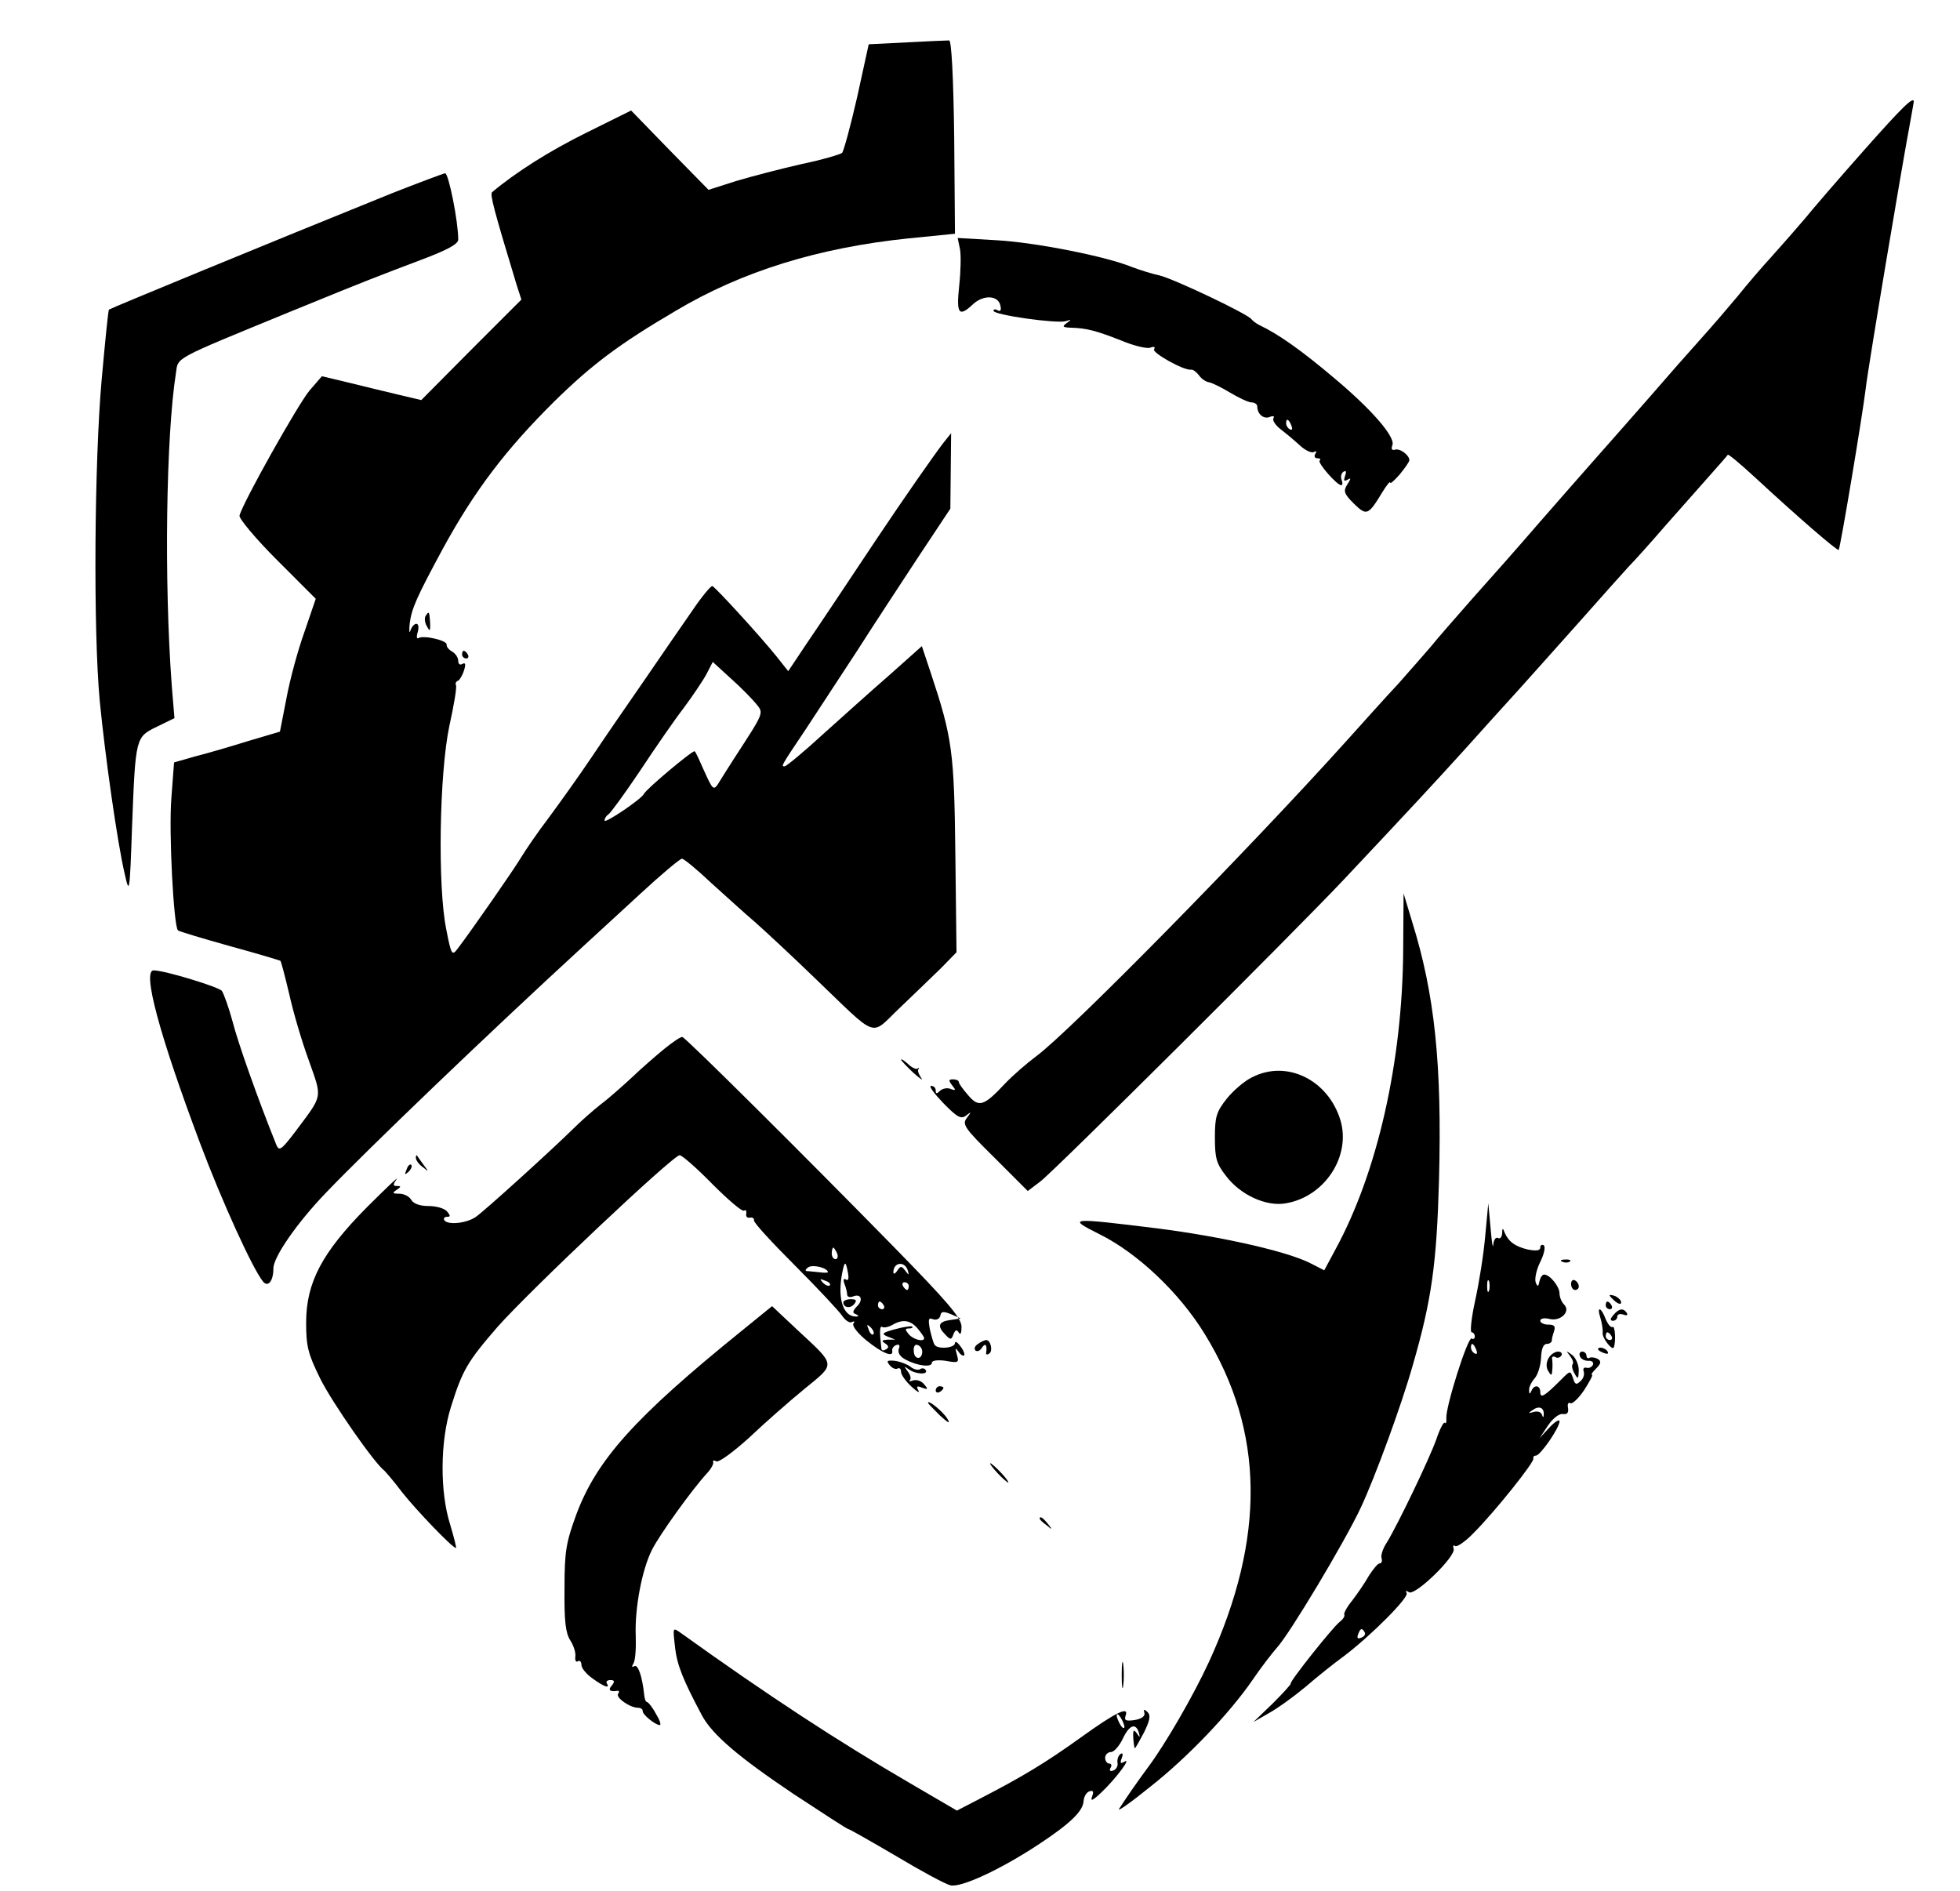
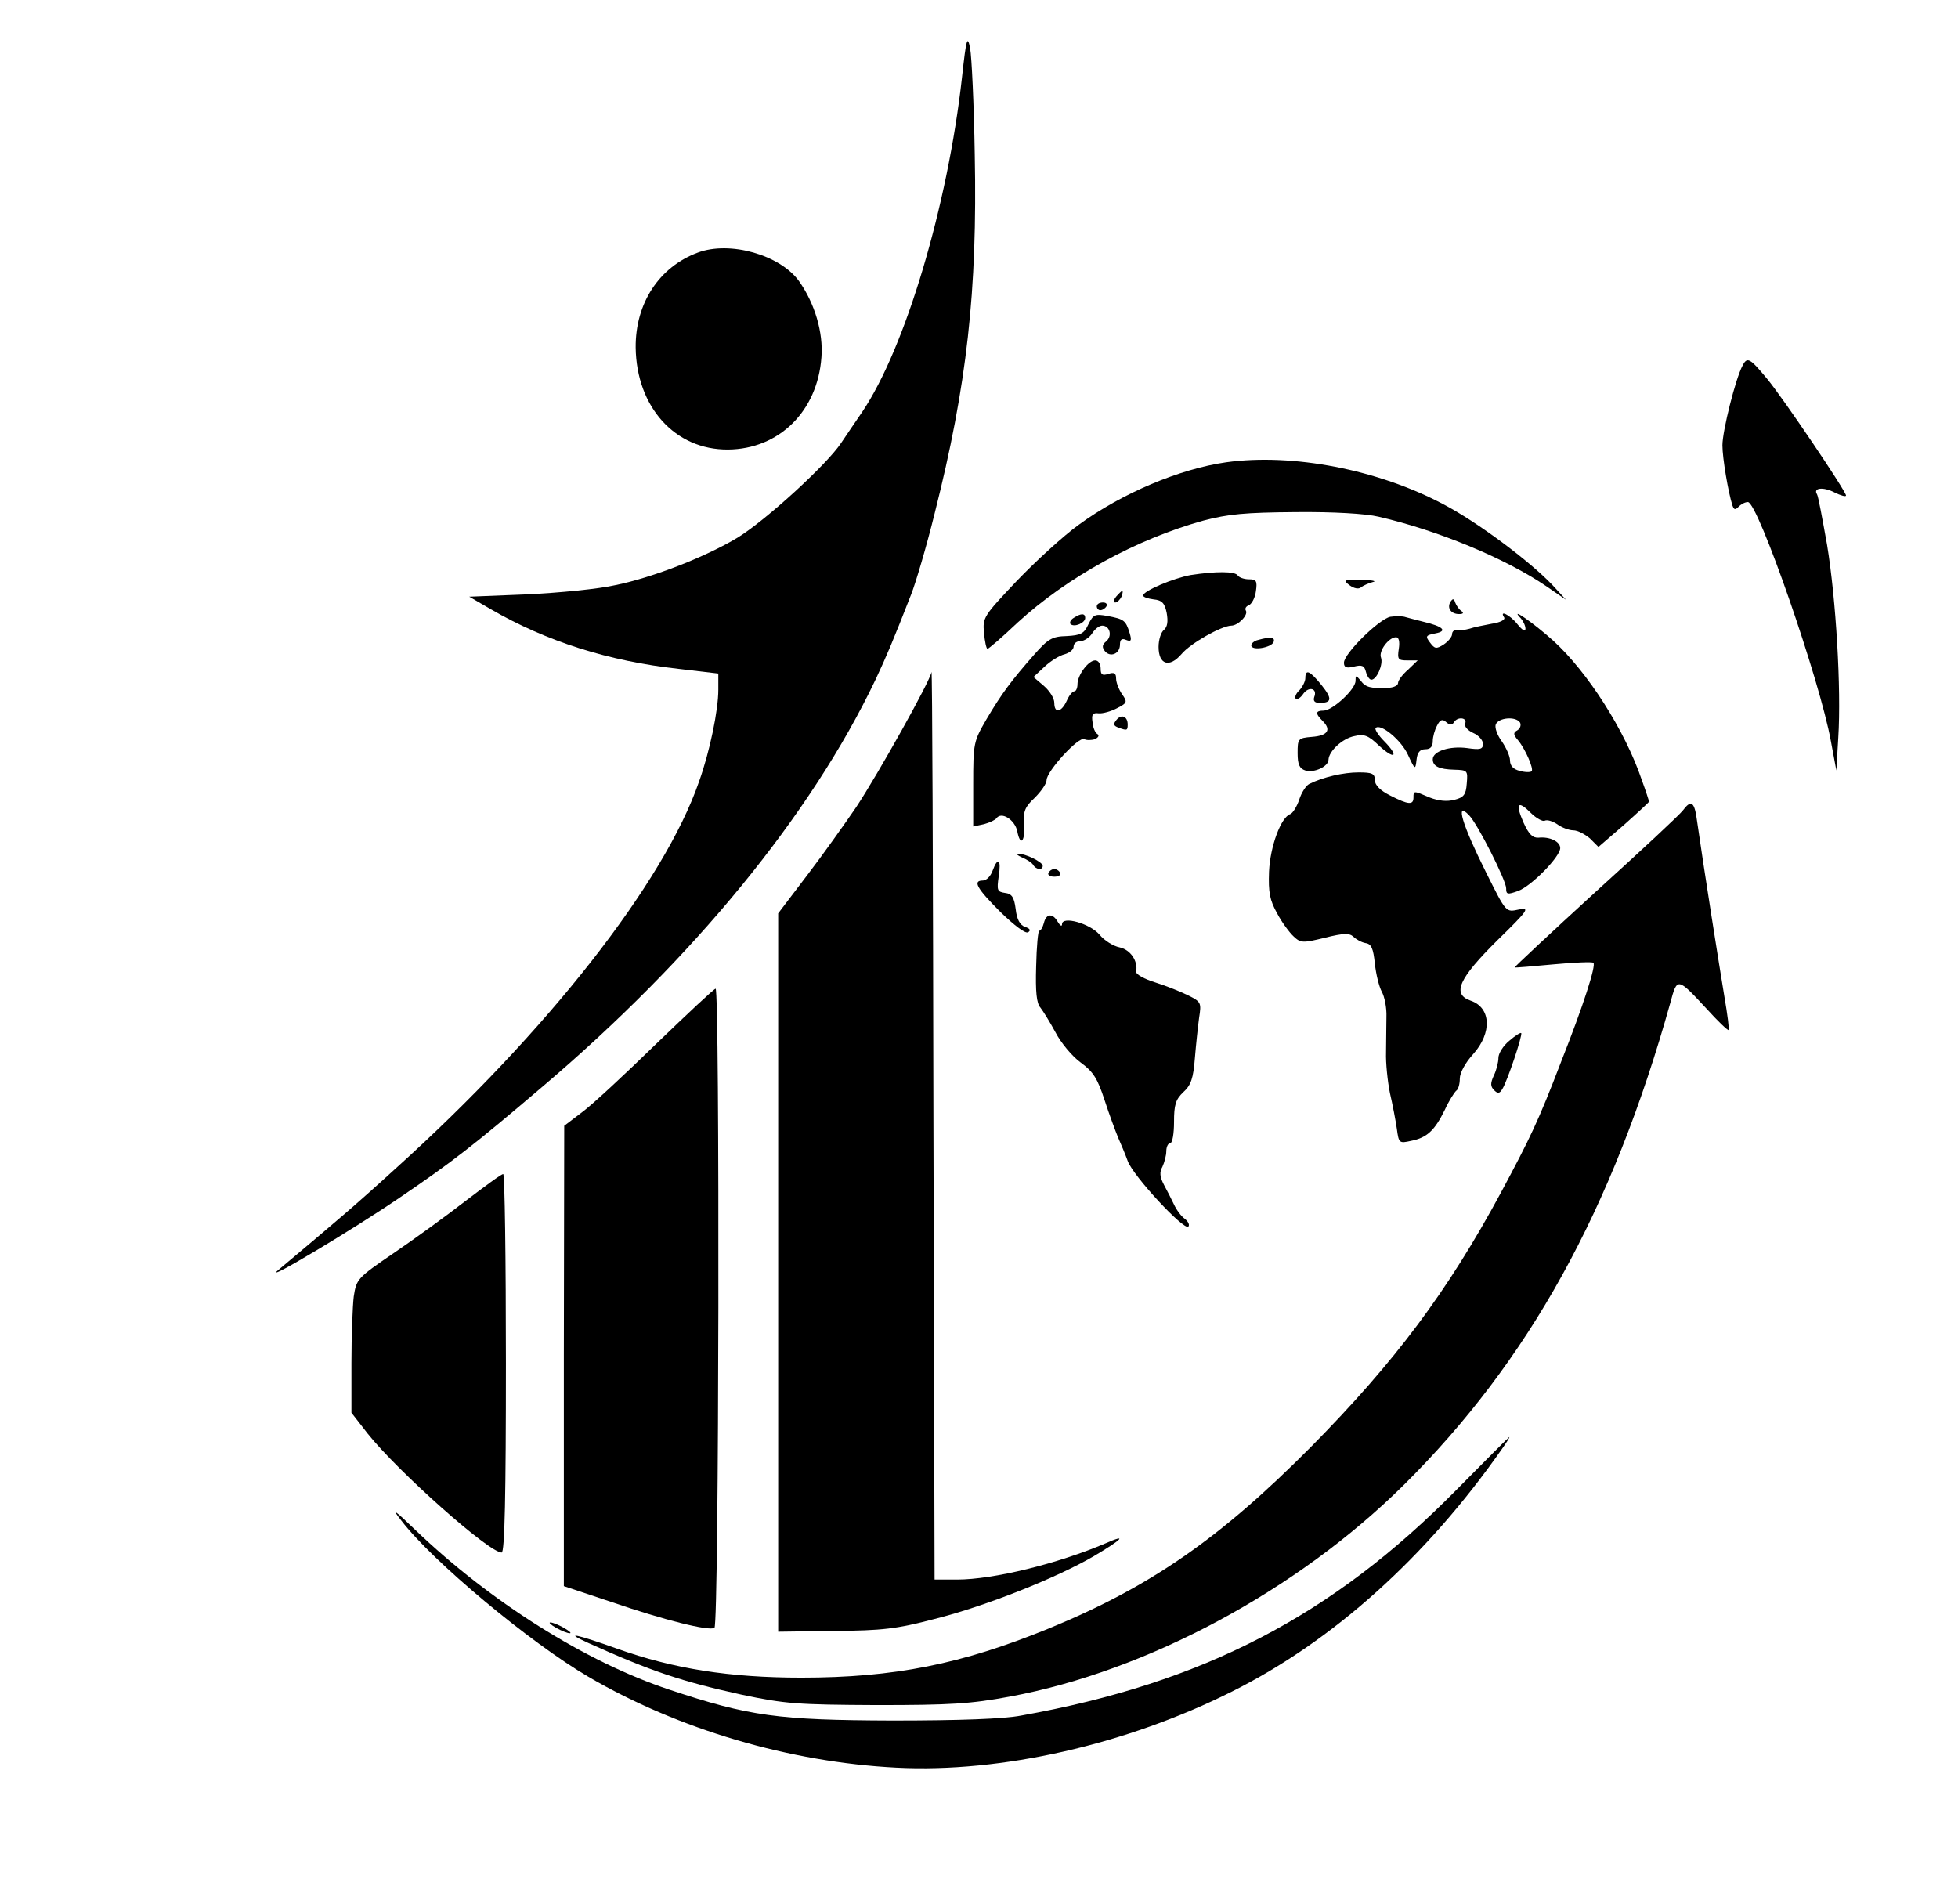
- <svg xmlns="http://www.w3.org/2000/svg" version="1.0" width="509pt" height="491pt" viewBox="0 0 509 491" preserveAspectRatio="xMidYMid meet">
-   <g transform="translate(0,491) scale(0.1,-0.1)" fill="#000000" stroke="none">
-     <path d="M2356 4800 l-100 -5 -30 -137 c-17 -75 -35 -140 -39 -145 -5 -4 -52 -18 -105 -29 -53 -12 -130 -32 -170 -44 l-72 -23 -101 103 -100 103 -117 -58 c-95 -47 -182 -102 -244 -154 -6 -6 4 -44 64 -242 l12 -37 -130 -130 -130 -131 -55 13 c-30 7 -87 21 -128 31 l-75 18 -32 -37 c-29 -34 -174 -292 -182 -325 -2 -7 41 -59 97 -115 l101 -101 -29 -85 c-17 -47 -38 -124 -47 -173 l-17 -87 -81 -24 c-45 -14 -106 -32 -138 -40 l-56 -16 -7 -93 c-7 -89 6 -331 17 -343 3 -3 64 -21 135 -41 70 -19 129 -37 131 -38 2 -1 12 -40 23 -86 10 -46 33 -124 51 -173 35 -100 38 -87 -36 -186 -35 -46 -41 -50 -48 -34 -48 119 -100 266 -114 321 -10 37 -23 73 -28 80 -11 11 -149 53 -177 53 -30 0 14 -165 121 -450 56 -149 136 -325 163 -358 13 -16 27 1 27 34 0 30 62 119 136 196 109 114 422 414 668 640 28 26 95 87 149 137 54 50 103 91 108 91 5 0 39 -28 76 -63 38 -34 88 -80 113 -101 25 -22 95 -87 155 -145 169 -162 143 -153 221 -79 37 35 85 82 108 104 l40 41 -3 254 c-3 269 -8 303 -64 472 l-23 69 -83 -74 c-46 -40 -124 -110 -174 -155 -50 -46 -95 -83 -99 -83 -10 0 -12 -3 57 100 27 41 86 131 131 200 44 69 117 180 161 247 l81 122 1 98 1 98 -20 -25 c-21 -27 -103 -144 -175 -252 -86 -129 -135 -203 -182 -272 l-46 -69 -31 39 c-40 50 -157 178 -166 182 -4 1 -28 -28 -53 -65 -26 -37 -82 -119 -124 -180 -43 -62 -105 -152 -137 -200 -33 -49 -83 -119 -112 -158 -29 -38 -60 -84 -71 -102 -17 -29 -129 -190 -164 -236 -15 -20 -17 -18 -30 49 -23 112 -18 406 8 529 12 54 20 102 17 106 -2 4 0 9 5 11 4 1 12 14 16 27 5 16 4 21 -4 17 -6 -4 -11 -1 -11 8 0 8 -7 19 -16 24 -9 5 -15 13 -14 18 1 11 -60 25 -73 17 -5 -3 -6 4 -2 16 3 12 2 21 -4 21 -5 0 -12 -8 -15 -17 -3 -10 -4 -2 -2 18 5 39 18 68 86 194 83 152 164 258 290 383 97 95 167 148 315 235 173 103 372 164 605 188 l120 12 -2 250 c-2 157 -7 251 -13 252 -5 0 -55 -2 -109 -5z m-393 -1717 c21 -26 23 -20 -58 -145 -16 -25 -35 -55 -41 -65 -11 -16 -14 -12 -34 32 -12 27 -23 52 -26 54 -4 4 -126 -98 -132 -111 -6 -13 -102 -78 -102 -69 0 6 5 13 10 16 6 4 43 55 82 113 39 59 90 133 114 164 23 31 50 71 59 88 l16 31 47 -43 c26 -23 55 -53 65 -65z" />
-     <path d="M4840 4519 c-63 -71 -132 -151 -153 -177 -22 -26 -60 -69 -85 -97 -25 -27 -66 -75 -90 -105 -25 -30 -68 -80 -96 -111 -28 -31 -87 -98 -131 -149 -44 -50 -107 -122 -140 -159 -33 -37 -100 -114 -150 -171 -49 -57 -126 -144 -170 -193 -44 -50 -93 -106 -109 -126 -17 -20 -55 -63 -85 -97 -31 -33 -92 -101 -136 -150 -254 -282 -718 -754 -804 -817 -24 -18 -60 -49 -80 -70 -56 -60 -69 -64 -97 -31 -13 15 -24 30 -24 34 0 4 -7 7 -15 7 -12 0 -12 -3 -2 -16 10 -12 9 -14 -4 -9 -9 4 -22 1 -28 -5 -8 -8 -11 -8 -11 1 0 7 -5 12 -12 12 -7 0 8 -20 32 -45 36 -37 46 -42 59 -32 14 11 14 10 2 -6 -13 -17 -7 -26 72 -104 l86 -86 33 25 c38 29 656 644 788 784 176 187 237 253 315 339 44 49 107 119 140 155 33 37 105 117 160 179 55 62 111 125 125 140 14 14 57 62 95 106 39 44 90 102 115 130 24 27 46 52 47 54 2 2 34 -25 72 -60 108 -100 213 -191 216 -187 4 4 61 344 70 418 6 54 95 584 115 689 5 29 10 55 10 57 0 15 -30 -14 -130 -127z" />
-     <path d="M1020 4409 c-329 -133 -734 -300 -737 -303 -2 -1 -10 -83 -19 -182 -19 -213 -22 -651 -5 -834 14 -144 46 -370 65 -450 12 -54 13 -50 19 125 9 231 9 231 65 258 l45 22 -7 85 c-20 270 -15 647 11 812 6 41 -9 33 293 157 210 86 235 95 343 136 69 26 97 41 97 53 0 47 -25 172 -34 172 -6 -1 -67 -24 -136 -51z" />
-     <path d="M2493 4263 c3 -15 2 -58 -2 -95 -8 -74 -1 -83 37 -47 27 24 65 22 70 -5 3 -11 0 -16 -7 -12 -6 4 -11 3 -11 -1 0 -11 165 -34 188 -27 15 5 15 4 2 -5 -12 -9 -11 -11 10 -12 42 -1 67 -8 131 -33 33 -14 67 -22 76 -19 10 4 14 2 10 -4 -6 -9 78 -56 96 -53 5 1 14 -6 21 -15 6 -9 18 -17 27 -18 8 -2 33 -14 54 -27 22 -13 47 -25 55 -25 8 0 15 -5 15 -10 0 -20 16 -34 32 -28 9 4 14 2 10 -3 -3 -6 5 -18 19 -29 13 -10 36 -29 50 -42 14 -13 30 -20 36 -17 7 4 8 2 4 -4 -4 -7 -2 -12 5 -12 7 0 10 -3 6 -6 -6 -6 45 -64 56 -64 4 0 4 6 1 14 -3 8 -1 17 5 21 7 4 8 0 4 -11 -4 -12 -3 -15 6 -10 10 6 10 4 0 -12 -11 -17 -9 -24 17 -50 33 -32 37 -31 74 30 11 18 20 29 20 25 0 -5 11 5 25 21 14 17 25 33 25 37 0 13 -25 32 -38 27 -7 -2 -10 2 -6 12 8 21 -53 92 -151 174 -85 72 -146 115 -195 138 -8 4 -17 11 -20 15 -10 14 -204 106 -240 114 -19 4 -50 14 -69 21 -67 28 -250 64 -351 70 l-103 6 6 -29z m861 -459 c3 -8 2 -12 -4 -9 -6 3 -10 10 -10 16 0 14 7 11 14 -7z" />
-     <path d="M1105 3310 c-3 -5 -2 -18 4 -27 7 -14 9 -12 8 10 -2 30 -3 31 -12 17z" />
-     <path d="M1200 3210 c0 -5 5 -10 11 -10 5 0 7 5 4 10 -3 6 -8 10 -11 10 -2 0 -4 -4 -4 -10z" />
-     <path d="M3644 2442 c-2 -290 -67 -576 -175 -775 l-30 -56 -37 19 c-60 30 -225 68 -397 90 -227 28 -236 28 -150 -15 99 -49 208 -152 274 -260 155 -252 158 -529 11 -850 -41 -89 -114 -215 -159 -275 -26 -35 -60 -84 -75 -108 -5 -8 32 18 80 57 97 76 207 191 268 280 21 31 49 67 62 82 32 34 177 276 218 364 37 79 105 264 135 370 49 169 62 264 68 480 8 301 -11 483 -70 672 l-22 73 -1 -148z" />
-     <path d="M1725 2186 c-22 -18 -60 -51 -85 -75 -25 -23 -61 -55 -80 -69 -19 -15 -51 -43 -70 -62 -60 -59 -231 -214 -254 -230 -24 -17 -73 -22 -82 -9 -3 5 0 9 7 9 9 0 9 3 0 14 -7 8 -28 14 -48 14 -23 0 -39 6 -45 16 -5 9 -19 16 -31 16 -18 0 -19 2 -7 10 12 8 12 10 1 10 -11 0 -11 3 -1 18 7 9 -28 -24 -77 -73 -117 -118 -158 -196 -158 -300 0 -62 5 -81 37 -146 31 -62 141 -220 166 -238 4 -4 25 -28 46 -56 38 -48 131 -145 140 -145 2 0 -5 27 -15 61 -27 85 -26 216 2 305 30 96 43 118 121 208 85 96 456 446 473 446 6 0 45 -34 85 -75 40 -40 77 -72 82 -69 5 3 7 0 6 -8 -2 -7 3 -12 10 -10 6 1 11 -2 10 -7 -2 -5 46 -57 106 -117 60 -60 115 -119 123 -131 9 -13 20 -20 26 -16 6 3 7 1 3 -5 -3 -6 12 -25 34 -43 42 -34 71 -45 67 -27 -1 6 4 13 11 15 7 3 10 -1 6 -10 -3 -10 3 -20 18 -28 30 -16 68 -21 68 -8 0 6 15 8 36 5 33 -6 35 -5 29 16 -5 18 -4 19 4 8 5 -8 12 -12 15 -10 2 3 -2 14 -10 24 -8 11 -14 14 -14 8 0 -13 -46 -17 -53 -4 -3 4 -8 22 -12 39 -5 27 -4 32 8 27 9 -3 17 1 19 9 2 12 8 12 28 4 l25 -11 -27 -4 c-31 -4 -35 -16 -13 -38 13 -14 16 -14 21 1 5 12 9 13 14 4 5 -7 7 0 7 17 -2 23 -37 64 -174 204 -239 244 -542 545 -551 547 -4 1 -25 -13 -47 -31z m449 -531 c3 -8 1 -15 -4 -15 -6 0 -10 7 -10 15 0 8 2 15 4 15 2 0 6 -7 10 -15z m-24 -49 c0 -1 -10 -2 -22 0 -13 1 -27 3 -33 3 -5 1 -3 5 4 10 13 8 51 -2 51 -13z m52 -1 c3 -15 1 -22 -5 -18 -6 4 -8 0 -4 -11 4 -10 7 -22 7 -28 0 -6 7 -8 15 -5 21 9 28 -9 10 -26 -11 -12 -12 -17 -2 -20 6 -3 8 -6 2 -6 -34 -2 -50 43 -39 107 7 38 10 40 16 7z m156 4 c3 -11 2 -11 -7 1 -10 13 -12 13 -21 0 -5 -8 -10 -10 -10 -4 0 27 31 30 38 3z m-203 -37 c-3 -3 -11 0 -18 7 -9 10 -8 11 6 5 10 -3 15 -9 12 -12z m205 -2 c0 -5 -2 -10 -4 -10 -3 0 -8 5 -11 10 -3 6 -1 10 4 10 6 0 11 -4 11 -10z m-65 -50 c3 -5 1 -10 -4 -10 -6 0 -11 5 -11 10 0 6 2 10 4 10 3 0 8 -4 11 -10z m88 -60 c9 -11 17 -22 17 -25 0 -11 -28 -4 -40 10 -10 12 -10 15 0 15 8 0 11 2 9 5 -3 2 -23 -1 -45 -7 -33 -9 -36 -12 -19 -19 l20 -8 -20 0 c-15 -1 -17 -3 -6 -10 9 -6 10 -11 2 -15 -6 -4 -11 -4 -12 1 -5 43 -5 61 2 57 5 -3 17 0 26 5 27 16 47 13 66 -9z m-115 -15 c-3 -3 -9 2 -12 12 -6 14 -5 15 5 6 7 -7 10 -15 7 -18z m127 -45 c0 -22 -21 -22 -22 1 -1 12 3 19 10 16 7 -2 12 -10 12 -17z" />
-     <path d="M2190 1528 c0 -14 18 -17 28 -5 8 10 6 13 -9 13 -10 0 -19 -4 -19 -8z" />
-     <path d="M2340 2158 c0 -2 14 -17 32 -34 18 -16 27 -22 20 -13 -6 9 -10 19 -7 22 3 4 2 5 -2 2 -3 -3 -15 2 -25 12 -10 9 -18 14 -18 11z" />
-     <path d="M3251 2112 c-19 -9 -48 -34 -65 -55 -27 -34 -31 -47 -31 -101 0 -54 4 -68 29 -100 37 -49 104 -80 155 -71 101 17 170 122 142 216 -32 105 -140 158 -230 111z" />
-     <path d="M1080 1903 c0 -6 8 -17 18 -24 16 -13 16 -13 2 6 -8 11 -16 22 -17 24 -2 2 -3 0 -3 -6z" />
-     <path d="M1056 1873 c-6 -14 -5 -15 5 -6 7 7 10 15 7 18 -3 3 -9 -2 -12 -12z" />
-     <path d="M3857 1700 c-4 -47 -16 -122 -26 -167 -10 -46 -14 -83 -9 -83 4 0 8 -5 8 -11 0 -5 -4 -8 -8 -5 -10 6 -68 -178 -66 -207 1 -10 -1 -15 -4 -12 -3 3 -13 -16 -22 -43 -19 -53 -100 -221 -128 -267 -11 -16 -17 -36 -14 -42 2 -7 0 -13 -5 -13 -5 0 -17 -15 -28 -32 -10 -18 -30 -47 -43 -64 -14 -17 -23 -34 -21 -37 2 -4 -3 -12 -12 -19 -19 -15 -131 -156 -127 -160 1 -2 -20 -25 -47 -52 l-50 -48 40 23 c22 12 65 43 95 68 30 26 75 62 100 80 70 53 170 153 163 164 -4 6 -1 7 6 2 16 -10 123 94 116 113 -2 7 -1 11 4 7 5 -3 27 12 48 34 54 54 158 184 155 193 -1 5 2 8 7 8 11 0 61 72 61 89 0 6 -12 -1 -26 -16 l-26 -28 22 33 c13 19 29 31 38 30 12 -2 16 3 14 16 -2 10 1 15 6 12 5 -3 21 12 36 34 14 22 24 40 20 40 -3 0 2 7 11 16 13 13 14 19 4 25 -7 4 -17 5 -21 3 -4 -3 -8 0 -8 5 0 6 -5 11 -11 11 -6 0 -9 -6 -6 -12 2 -7 12 -12 21 -12 9 1 15 -3 13 -10 -3 -6 -10 -10 -17 -8 -7 2 -10 -3 -7 -10 2 -7 -1 -19 -9 -25 -10 -10 -14 -9 -19 8 -7 20 -7 20 -30 -3 -44 -44 -55 -51 -55 -33 0 18 -16 20 -23 3 -4 -9 -6 -9 -6 1 -1 8 6 22 14 31 9 10 16 34 17 54 1 23 6 36 15 36 7 0 13 4 13 9 0 5 3 16 6 25 4 12 0 16 -15 16 -12 0 -21 5 -21 10 0 6 10 8 23 5 29 -8 57 19 39 37 -7 7 -12 20 -12 29 0 18 -25 49 -40 49 -5 0 -10 -8 -12 -17 -3 -15 -5 -16 -10 -3 -3 9 2 33 12 53 10 20 14 39 9 43 -5 3 -9 0 -9 -6 0 -8 -11 -9 -32 -5 -34 8 -51 21 -61 45 -4 12 -6 11 -6 -3 -1 -10 -5 -15 -11 -12 -5 3 -11 -4 -12 -17 -1 -13 -4 6 -7 42 l-6 65 -8 -85z m10 -142 c-3 -7 -5 -2 -5 12 0 14 2 19 5 13 2 -7 2 -19 0 -25z m-33 -154 c3 -8 2 -12 -4 -9 -6 3 -10 10 -10 16 0 14 7 11 14 -7z m175 -167 c0 -9 -2 -9 -5 0 -3 7 -13 9 -22 6 -14 -4 -14 -3 -2 5 16 12 30 7 29 -11z m-465 -566 c3 -5 -1 -11 -9 -14 -9 -4 -12 -1 -8 9 6 16 10 17 17 5z" />
-     <path d="M4058 1633 c7 -3 16 -2 19 1 4 3 -2 6 -13 5 -11 0 -14 -3 -6 -6z" />
-     <path d="M4080 1576 c0 -9 5 -16 10 -16 6 0 10 4 10 9 0 6 -4 13 -10 16 -5 3 -10 -1 -10 -9z" />
-     <path d="M4180 1546 c0 -2 7 -9 15 -16 9 -7 15 -8 15 -2 0 5 -7 12 -15 16 -8 3 -15 4 -15 2z" />
-     <path d="M4170 1520 c0 -5 5 -10 11 -10 5 0 7 5 4 10 -3 6 -8 10 -11 10 -2 0 -4 -4 -4 -10z" />
-     <path d="M1925 1453 c-277 -224 -375 -334 -428 -475 -27 -74 -31 -96 -31 -193 -1 -86 3 -116 15 -135 9 -14 15 -33 13 -43 -1 -9 2 -15 7 -11 5 3 9 -2 9 -10 0 -8 13 -24 29 -35 30 -22 46 -27 37 -13 -3 5 1 9 9 9 11 0 12 -4 4 -14 -11 -12 -5 -17 14 -14 5 1 6 -3 2 -8 -6 -10 31 -36 52 -36 7 0 13 -4 12 -9 0 -9 32 -35 44 -36 5 0 0 14 -10 30 -9 17 -20 30 -23 30 -3 0 -6 8 -7 18 -5 48 -16 81 -26 75 -6 -4 -7 -1 -2 7 5 8 7 39 6 71 -3 72 16 172 42 224 19 38 104 157 144 200 10 11 17 24 15 28 -1 5 2 5 8 2 6 -4 44 24 85 61 40 38 105 95 144 127 82 67 83 59 -18 153 l-66 62 -80 -65z" />
-     <path d="M4156 1488 c4 -13 7 -31 6 -40 -1 -14 26 -47 29 -37 6 16 3 57 -3 53 -4 -3 -12 6 -18 20 -12 32 -24 35 -14 4z m29 -48 c3 -5 1 -10 -4 -10 -6 0 -11 5 -11 10 0 6 2 10 4 10 3 0 8 -4 11 -10z" />
-     <path d="M4190 1495 c-9 -10 -9 -15 -1 -15 6 0 11 5 11 11 0 6 7 8 16 5 8 -3 12 -2 9 4 -9 14 -21 12 -35 -5z" />
-     <path d="M2540 1420 c-8 -5 -11 -12 -7 -17 5 -4 12 -1 17 7 9 14 14 7 11 -13 -1 -5 3 -6 8 -2 10 6 4 35 -8 35 -3 0 -13 -4 -21 -10z" />
-     <path d="M4150 1406 c0 -2 7 -7 16 -10 8 -3 12 -2 9 4 -6 10 -25 14 -25 6z" />
-     <path d="M4021 1382 c-6 -11 -6 -24 0 -33 7 -12 9 -12 10 1 1 8 1 21 0 29 -2 7 2 10 8 7 5 -4 12 -2 16 4 3 5 -1 10 -9 10 -8 0 -20 -8 -25 -18z" />
-     <path d="M4077 1389 c7 -9 10 -18 7 -22 -3 -3 -1 -14 5 -24 9 -16 10 -15 11 8 0 15 -8 33 -17 40 -16 12 -17 12 -6 -2z" />
-     <path d="M2311 1364 c6 -7 15 -11 20 -8 5 3 9 -1 9 -9 0 -7 12 -24 27 -38 14 -13 23 -18 18 -10 -6 11 -4 13 10 7 15 -5 16 -4 5 9 -7 9 -20 13 -29 10 -8 -3 -12 -3 -8 1 4 4 1 14 -6 23 -10 14 -10 14 3 5 17 -13 52 -15 44 -2 -3 5 -10 6 -15 2 -5 -3 -17 0 -25 7 -8 6 -26 13 -40 15 -21 2 -23 0 -13 -12z" />
-     <path d="M2430 1299 c0 -5 5 -7 10 -4 6 3 10 8 10 11 0 2 -4 4 -10 4 -5 0 -10 -5 -10 -11z" />
-     <path d="M2410 1267 c0 -2 14 -16 31 -33 22 -20 28 -23 19 -8 -11 18 -50 50 -50 41z" />
-     <path d="M2590 1085 c13 -14 26 -25 28 -25 3 0 -5 11 -18 25 -13 14 -26 25 -28 25 -3 0 5 -11 18 -25z" />
-     <path d="M2700 966 c0 -2 8 -10 18 -17 15 -13 16 -12 3 4 -13 16 -21 21 -21 13z" />
-     <path d="M1753 633 c5 -47 21 -86 70 -178 27 -50 95 -108 238 -204 76 -50 139 -91 142 -91 3 0 59 -32 124 -70 65 -39 128 -73 141 -76 27 -7 131 41 232 108 80 53 113 85 114 111 1 11 7 22 15 25 10 3 12 0 7 -14 -5 -13 2 -10 24 11 37 35 80 92 60 80 -10 -6 -12 -4 -7 9 4 10 3 15 -3 11 -6 -4 -9 -14 -8 -22 2 -9 -3 -18 -11 -21 -8 -3 -11 0 -7 7 4 6 2 11 -3 11 -6 0 -11 7 -11 15 0 8 7 15 15 15 8 0 22 16 31 35 17 36 34 42 42 14 3 -12 2 -12 -6 0 -8 11 -10 8 -9 -12 1 -15 3 -27 4 -27 2 0 12 19 24 41 15 31 18 44 9 53 -9 8 -11 8 -8 -3 2 -8 -8 -15 -26 -18 -22 -3 -27 -1 -23 11 10 26 -23 11 -116 -56 -92 -66 -150 -101 -262 -159 l-60 -31 -125 73 c-185 108 -363 224 -593 389 -20 14 -20 14 -14 -37z m1167 -208 c0 -5 -5 -3 -10 5 -5 8 -10 20 -10 25 0 6 5 3 10 -5 5 -8 10 -19 10 -25z" />
-     <path d="M2913 560 c0 -30 2 -43 4 -27 2 15 2 39 0 55 -2 15 -4 2 -4 -28z" />
+ <svg xmlns="http://www.w3.org/2000/svg" version="1.0" width="507pt" height="493pt" viewBox="0 0 507 493" preserveAspectRatio="xMidYMid meet">
+   <g transform="translate(0,493) scale(0.1,-0.1)" fill="#000000" stroke="none">
+     <path d="M2491 4730 c-37 -333 -147 -701 -258 -866 -16 -23 -40 -59 -55 -81 -37 -56 -196 -201 -268 -245 -81 -49 -218 -103 -316 -123 -43 -10 -146 -20 -229 -24 l-150 -6 55 -32 c145 -84 306 -135 488 -155 l102 -12 0 -42 c0 -53 -22 -160 -50 -238 -90 -261 -394 -649 -786 -1002 -103 -94 -155 -138 -304 -263 -42 -36 198 108 315 188 137 93 192 136 367 285 394 334 698 706 865 1056 29 62 44 97 92 220 12 30 40 125 61 210 84 332 111 577 104 930 -2 129 -8 253 -12 275 -7 35 -10 26 -21 -75z" />
+     <path d="M1807 4276 c-100 -37 -162 -131 -161 -246 2 -154 102 -265 239 -264 132 1 232 99 242 239 5 64 -17 139 -58 197 -49 68 -179 105 -262 74z" />
+     <path d="M4512 3983 c-18 -33 -52 -169 -52 -206 0 -33 15 -122 26 -156 4 -11 7 -12 16 -3 7 7 17 12 24 12 26 0 187 -463 215 -620 l14 -75 5 85 c8 127 -6 359 -29 499 -12 67 -23 127 -26 131 -11 17 16 20 45 5 16 -8 30 -12 30 -8 0 11 -164 254 -205 303 -44 53 -51 57 -63 33z" />
+     <path d="M3175 3733 c-120 -17 -270 -80 -382 -162 -39 -28 -111 -94 -160 -145 -86 -91 -89 -95 -85 -135 2 -22 6 -41 9 -41 3 0 38 30 78 68 130 119 308 216 481 264 65 17 108 21 239 22 97 1 182 -4 215 -12 152 -35 327 -107 434 -180 l51 -35 -35 38 c-59 62 -194 163 -282 209 -169 90 -391 133 -563 109z" />
+     <path d="M3083 3441 c-44 -8 -123 -41 -123 -53 0 -4 12 -8 27 -10 22 -2 29 -10 34 -35 4 -22 2 -36 -7 -44 -8 -6 -14 -26 -14 -44 0 -46 28 -55 59 -19 23 28 103 73 129 74 18 0 45 28 38 39 -3 5 0 11 8 14 7 3 16 19 18 36 4 27 1 31 -18 31 -13 0 -26 5 -29 10 -7 11 -57 11 -122 1z" />
+     <path d="M3494 3415 c12 -9 24 -11 30 -6 6 5 20 11 31 14 11 2 -2 5 -30 6 -46 0 -48 -1 -31 -14z" />
+     <path d="M2890 3385 c-7 -9 -8 -15 -2 -15 5 0 12 7 16 15 3 8 4 15 2 15 -2 0 -9 -7 -16 -15z" />
+     <path d="M3756 3372 c-10 -16 1 -32 22 -32 11 0 13 3 6 8 -6 4 -13 14 -16 22 -3 10 -6 11 -12 2z" />
+     <path d="M2840 3360 c0 -5 4 -10 9 -10 6 0 13 5 16 10 3 6 -1 10 -9 10 -9 0 -16 -4 -16 -10z" />
+     <path d="M2780 3330 c-8 -5 -11 -12 -8 -16 10 -9 38 3 38 16 0 12 -10 13 -30 0z" />
+     <path d="M2818 3313 c-11 -24 -20 -28 -56 -30 -38 -1 -48 -7 -85 -49 -57 -65 -83 -99 -123 -167 -33 -57 -34 -61 -34 -168 l0 -109 28 6 c15 4 29 11 32 15 13 19 48 -4 54 -33 8 -42 21 -27 18 20 -3 30 2 43 27 66 17 17 31 37 31 46 0 23 84 115 98 106 5 -3 18 -3 27 0 9 4 12 10 7 13 -6 3 -12 17 -13 31 -3 20 0 25 16 23 10 -1 32 5 47 13 27 14 28 16 13 37 -8 12 -15 30 -15 40 0 14 -5 17 -20 12 -16 -5 -20 -2 -20 14 0 12 -6 21 -14 21 -18 0 -46 -38 -46 -62 0 -10 -4 -18 -8 -18 -5 0 -14 -11 -20 -25 -14 -30 -32 -33 -32 -5 0 12 -12 31 -27 44 l-27 23 29 27 c16 15 39 29 52 32 13 4 23 12 23 20 0 8 8 14 18 14 9 0 23 9 30 20 7 11 18 20 26 20 20 0 27 -27 10 -41 -10 -8 -11 -15 -3 -25 14 -17 39 -7 39 17 0 13 5 17 16 12 13 -5 15 -2 9 18 -10 33 -15 36 -57 44 -33 6 -37 4 -50 -22z" />
+     <path d="M3600 3333 c-29 -6 -120 -95 -120 -119 0 -12 6 -15 26 -10 20 5 27 3 31 -14 3 -11 9 -20 14 -20 14 0 31 40 25 57 -7 17 20 53 39 53 7 0 10 -11 7 -30 -4 -27 -2 -30 22 -30 l27 0 -25 -24 c-15 -13 -26 -28 -26 -35 0 -6 -12 -12 -27 -12 -44 -2 -57 1 -70 19 -12 14 -13 14 -13 -1 0 -22 -59 -76 -82 -77 -22 0 -23 -7 -3 -27 23 -23 13 -38 -28 -41 -36 -3 -37 -5 -37 -42 0 -30 5 -40 20 -45 22 -7 60 10 60 28 1 22 36 55 67 61 25 6 36 2 63 -24 41 -38 54 -30 15 10 -16 16 -26 32 -23 35 13 13 67 -32 84 -70 18 -39 19 -39 22 -12 2 19 9 27 23 27 13 0 19 7 19 21 0 11 5 29 11 40 8 16 14 18 24 9 9 -8 15 -8 20 0 9 15 35 12 29 -3 -3 -8 6 -18 21 -25 14 -6 25 -19 25 -28 0 -14 -7 -16 -41 -11 -45 6 -89 -8 -89 -29 0 -18 16 -26 56 -27 34 -1 35 -2 32 -36 -2 -29 -8 -36 -32 -42 -19 -5 -41 -3 -64 6 -42 18 -42 18 -42 0 0 -20 -13 -19 -60 5 -26 13 -40 27 -40 40 0 17 -7 20 -42 20 -39 0 -92 -12 -128 -30 -8 -4 -20 -22 -26 -41 -6 -18 -17 -35 -23 -37 -24 -8 -52 -83 -55 -149 -2 -54 2 -74 21 -108 12 -23 32 -50 43 -60 18 -17 24 -17 81 -3 48 12 63 12 73 3 7 -7 21 -15 32 -17 15 -2 20 -14 24 -53 3 -28 11 -60 18 -73 7 -12 13 -42 12 -65 0 -23 -1 -64 -1 -92 -1 -27 4 -75 10 -105 7 -30 15 -72 18 -93 5 -37 6 -38 37 -31 41 8 61 27 87 80 11 24 25 46 30 50 5 3 9 17 9 31 0 15 14 41 35 64 49 55 46 120 -7 138 -49 17 -31 57 70 157 80 78 84 85 55 79 -34 -7 -32 -10 -85 96 -62 124 -81 187 -44 148 22 -22 96 -169 96 -189 0 -16 3 -17 31 -7 35 13 109 89 109 111 0 17 -27 30 -56 27 -15 -1 -25 8 -39 39 -22 50 -15 59 19 25 14 -14 31 -23 36 -20 6 3 20 -1 32 -9 12 -9 31 -16 42 -16 11 0 30 -10 43 -21 l22 -22 66 57 c36 32 65 59 65 60 0 2 -8 27 -19 57 -43 127 -140 279 -229 360 -51 46 -116 91 -84 58 6 -7 12 -19 12 -27 0 -9 -8 -4 -21 12 -19 24 -48 38 -34 17 3 -6 -11 -13 -32 -16 -21 -4 -47 -9 -58 -13 -11 -3 -26 -5 -32 -4 -7 2 -13 -3 -13 -10 0 -7 -10 -19 -22 -27 -19 -12 -23 -11 -35 5 -13 17 -11 19 14 24 32 6 20 18 -31 30 -17 4 -38 10 -46 12 -8 3 -26 3 -40 1z m336 -274 c3 -6 1 -15 -7 -20 -11 -6 -11 -11 2 -26 19 -23 41 -74 35 -80 -3 -3 -17 -3 -31 1 -16 4 -25 13 -25 27 0 11 -10 33 -21 49 -12 16 -19 36 -16 44 7 18 52 22 63 5z" />
+     <path d="M3258 3273 c-10 -2 -18 -9 -18 -14 0 -15 53 -6 58 9 4 12 -8 14 -40 5z" />
+     <path d="M2412 3190 c-3 -23 -140 -267 -195 -350 -28 -41 -84 -120 -126 -175 l-76 -100 0 -930 0 -930 145 2 c125 1 161 5 260 31 135 34 317 107 413 163 74 44 87 58 30 33 -124 -53 -291 -94 -385 -94 l-58 0 -3 1182 c-1 651 -3 1176 -5 1168z" />
+     <path d="M3380 3174 c0 -8 -7 -22 -15 -31 -9 -8 -13 -18 -10 -22 4 -3 13 2 20 13 15 20 37 13 28 -9 -3 -10 1 -15 14 -15 32 0 33 11 5 46 -30 37 -42 43 -42 18z" />
+     <path d="M2891 3066 c-9 -11 -8 -15 5 -20 22 -8 24 -8 24 8 0 21 -16 28 -29 12z" />
+     <path d="M4358 2832 c-7 -10 -109 -105 -226 -211 -117 -107 -211 -195 -210 -196 2 -1 47 3 101 8 54 5 100 7 103 4 7 -7 -25 -108 -84 -257 -59 -154 -80 -197 -155 -337 -139 -258 -275 -439 -491 -658 -237 -239 -418 -364 -681 -472 -225 -92 -400 -127 -640 -127 -186 0 -331 23 -477 75 -106 38 -141 45 -75 15 164 -74 243 -100 397 -134 114 -24 144 -26 350 -27 191 0 243 3 345 22 356 66 744 275 1019 547 325 322 541 713 691 1249 18 67 18 67 94 -15 29 -32 55 -57 57 -55 2 1 -3 41 -11 87 -12 72 -53 330 -72 463 -6 41 -15 46 -35 19z" />
+     <path d="M2646 2710 c12 -5 25 -13 29 -19 7 -13 25 -15 25 -3 0 10 -45 32 -63 31 -7 0 -2 -4 9 -9z" />
+     <path d="M2570 2675 c-5 -14 -16 -25 -25 -25 -27 0 -16 -20 45 -81 36 -35 65 -57 72 -53 8 5 5 10 -8 14 -13 5 -21 19 -24 46 -4 31 -10 40 -28 42 -20 3 -21 7 -16 43 7 44 -2 52 -16 14z" />
+     <path d="M2715 2670 c-3 -5 3 -10 15 -10 12 0 18 5 15 10 -3 6 -10 10 -15 10 -5 0 -12 -4 -15 -10z" />
+     <path d="M2703 2540 c-3 -11 -8 -20 -12 -20 -3 0 -7 -41 -8 -92 -2 -66 1 -96 11 -107 7 -9 25 -38 39 -64 14 -27 43 -62 65 -78 33 -24 44 -42 62 -97 12 -37 28 -80 35 -97 7 -16 19 -44 25 -61 14 -39 146 -181 157 -170 4 4 0 13 -9 20 -10 7 -22 24 -28 37 -6 13 -18 36 -26 51 -11 21 -12 33 -4 47 5 11 10 29 10 40 0 12 5 21 10 21 6 0 10 25 10 55 0 44 4 58 24 77 20 18 26 36 30 88 3 36 8 83 11 105 6 38 5 41 -27 57 -18 9 -57 25 -86 34 -29 9 -51 21 -50 28 5 28 -15 57 -43 63 -16 3 -40 18 -52 33 -25 29 -97 49 -97 27 0 -7 -5 -4 -11 6 -13 23 -30 22 -36 -3z" />
+     <path d="M1699 2227 c-80 -78 -166 -158 -192 -177 l-46 -35 -1 -596 0 -596 123 -41 c137 -47 253 -76 267 -67 12 7 14 1655 3 1655 -5 -1 -73 -65 -154 -143z" />
+     <path d="M3908 2235 c-16 -13 -28 -33 -28 -44 0 -11 -5 -32 -12 -46 -9 -20 -9 -28 1 -38 9 -9 14 -9 21 3 13 20 53 140 49 145 -2 2 -16 -7 -31 -20z" />
+     <path d="M1205 1820 c-49 -38 -133 -99 -186 -135 -94 -64 -96 -67 -103 -112 -3 -25 -6 -103 -6 -173 l0 -128 42 -54 c79 -99 314 -308 347 -308 8 0 11 152 11 490 0 270 -3 490 -7 490 -5 0 -48 -32 -98 -70z" />
+     <path d="M3770 1071 c-321 -325 -655 -499 -1125 -583 -45 -9 -163 -13 -335 -13 -295 1 -370 11 -577 80 -217 72 -464 228 -657 413 -55 53 -63 58 -37 25 81 -106 333 -316 485 -405 233 -136 521 -221 797 -235 272 -14 596 60 869 197 262 131 504 349 699 628 12 17 21 31 19 31 -2 -1 -64 -63 -138 -138z" />
+     <path d="M1440 715 c14 -8 30 -14 35 -14 6 0 -1 6 -15 14 -14 8 -29 14 -35 14 -5 0 1 -6 15 -14z" />
  </g>
</svg>
